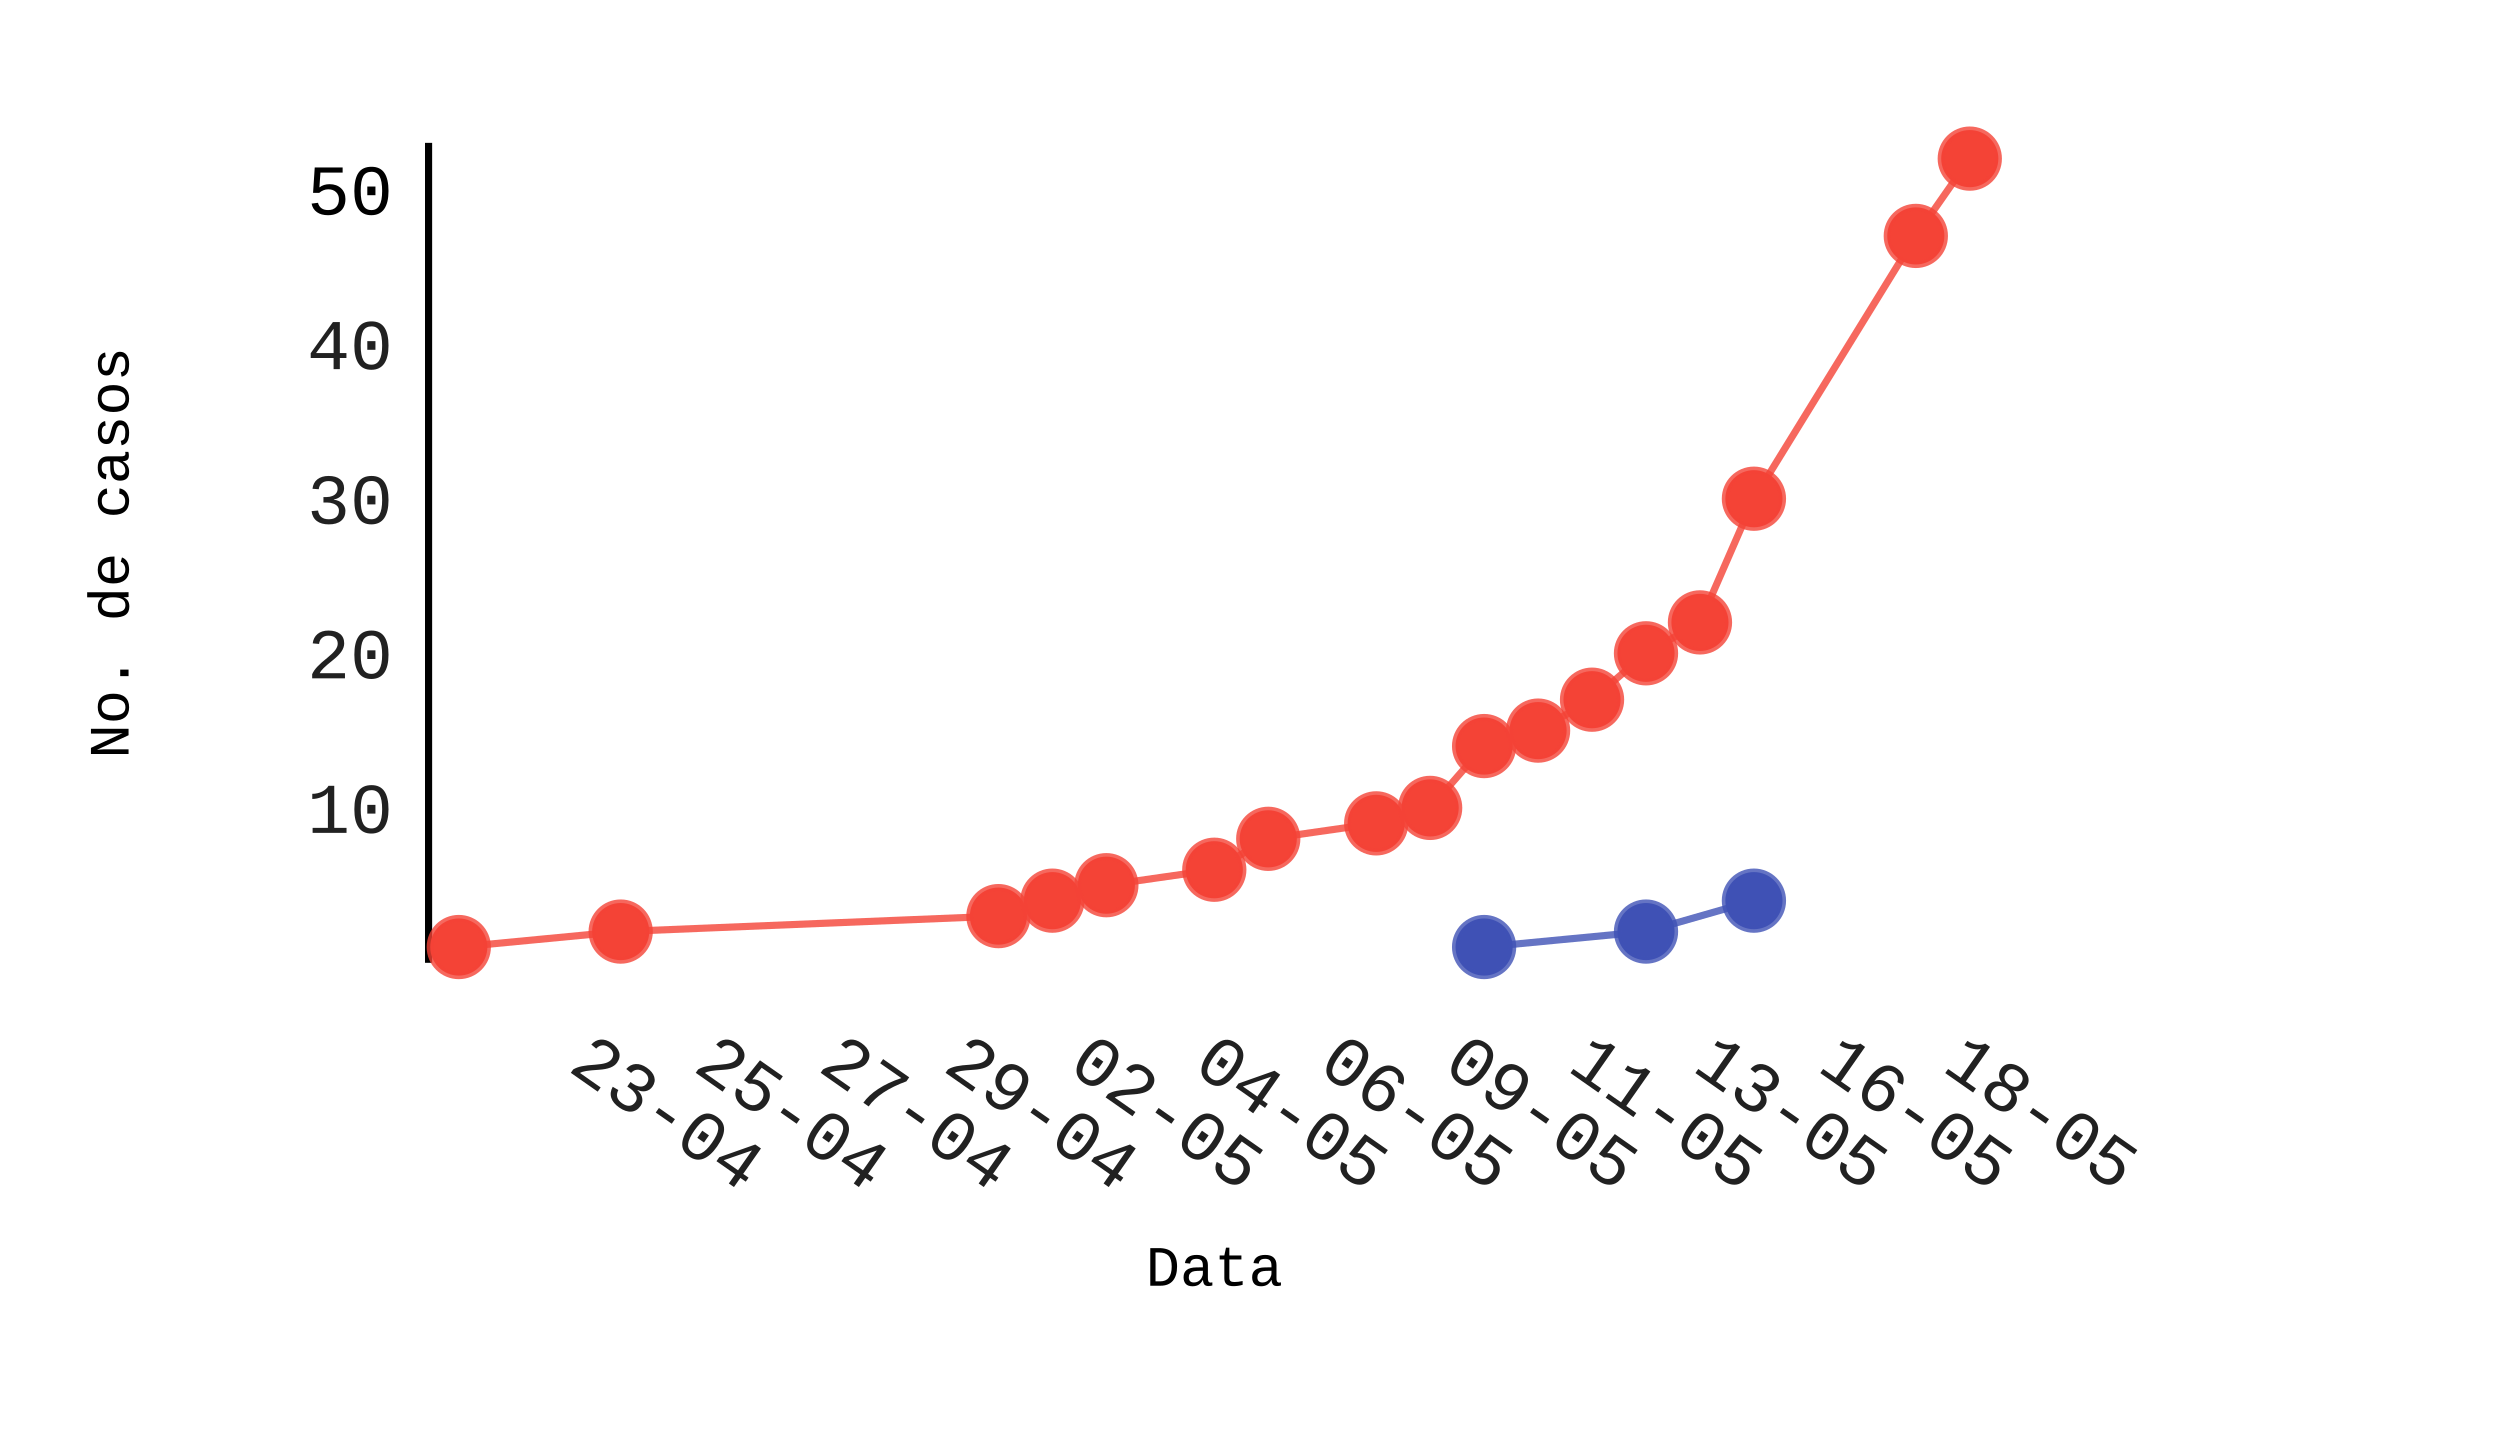
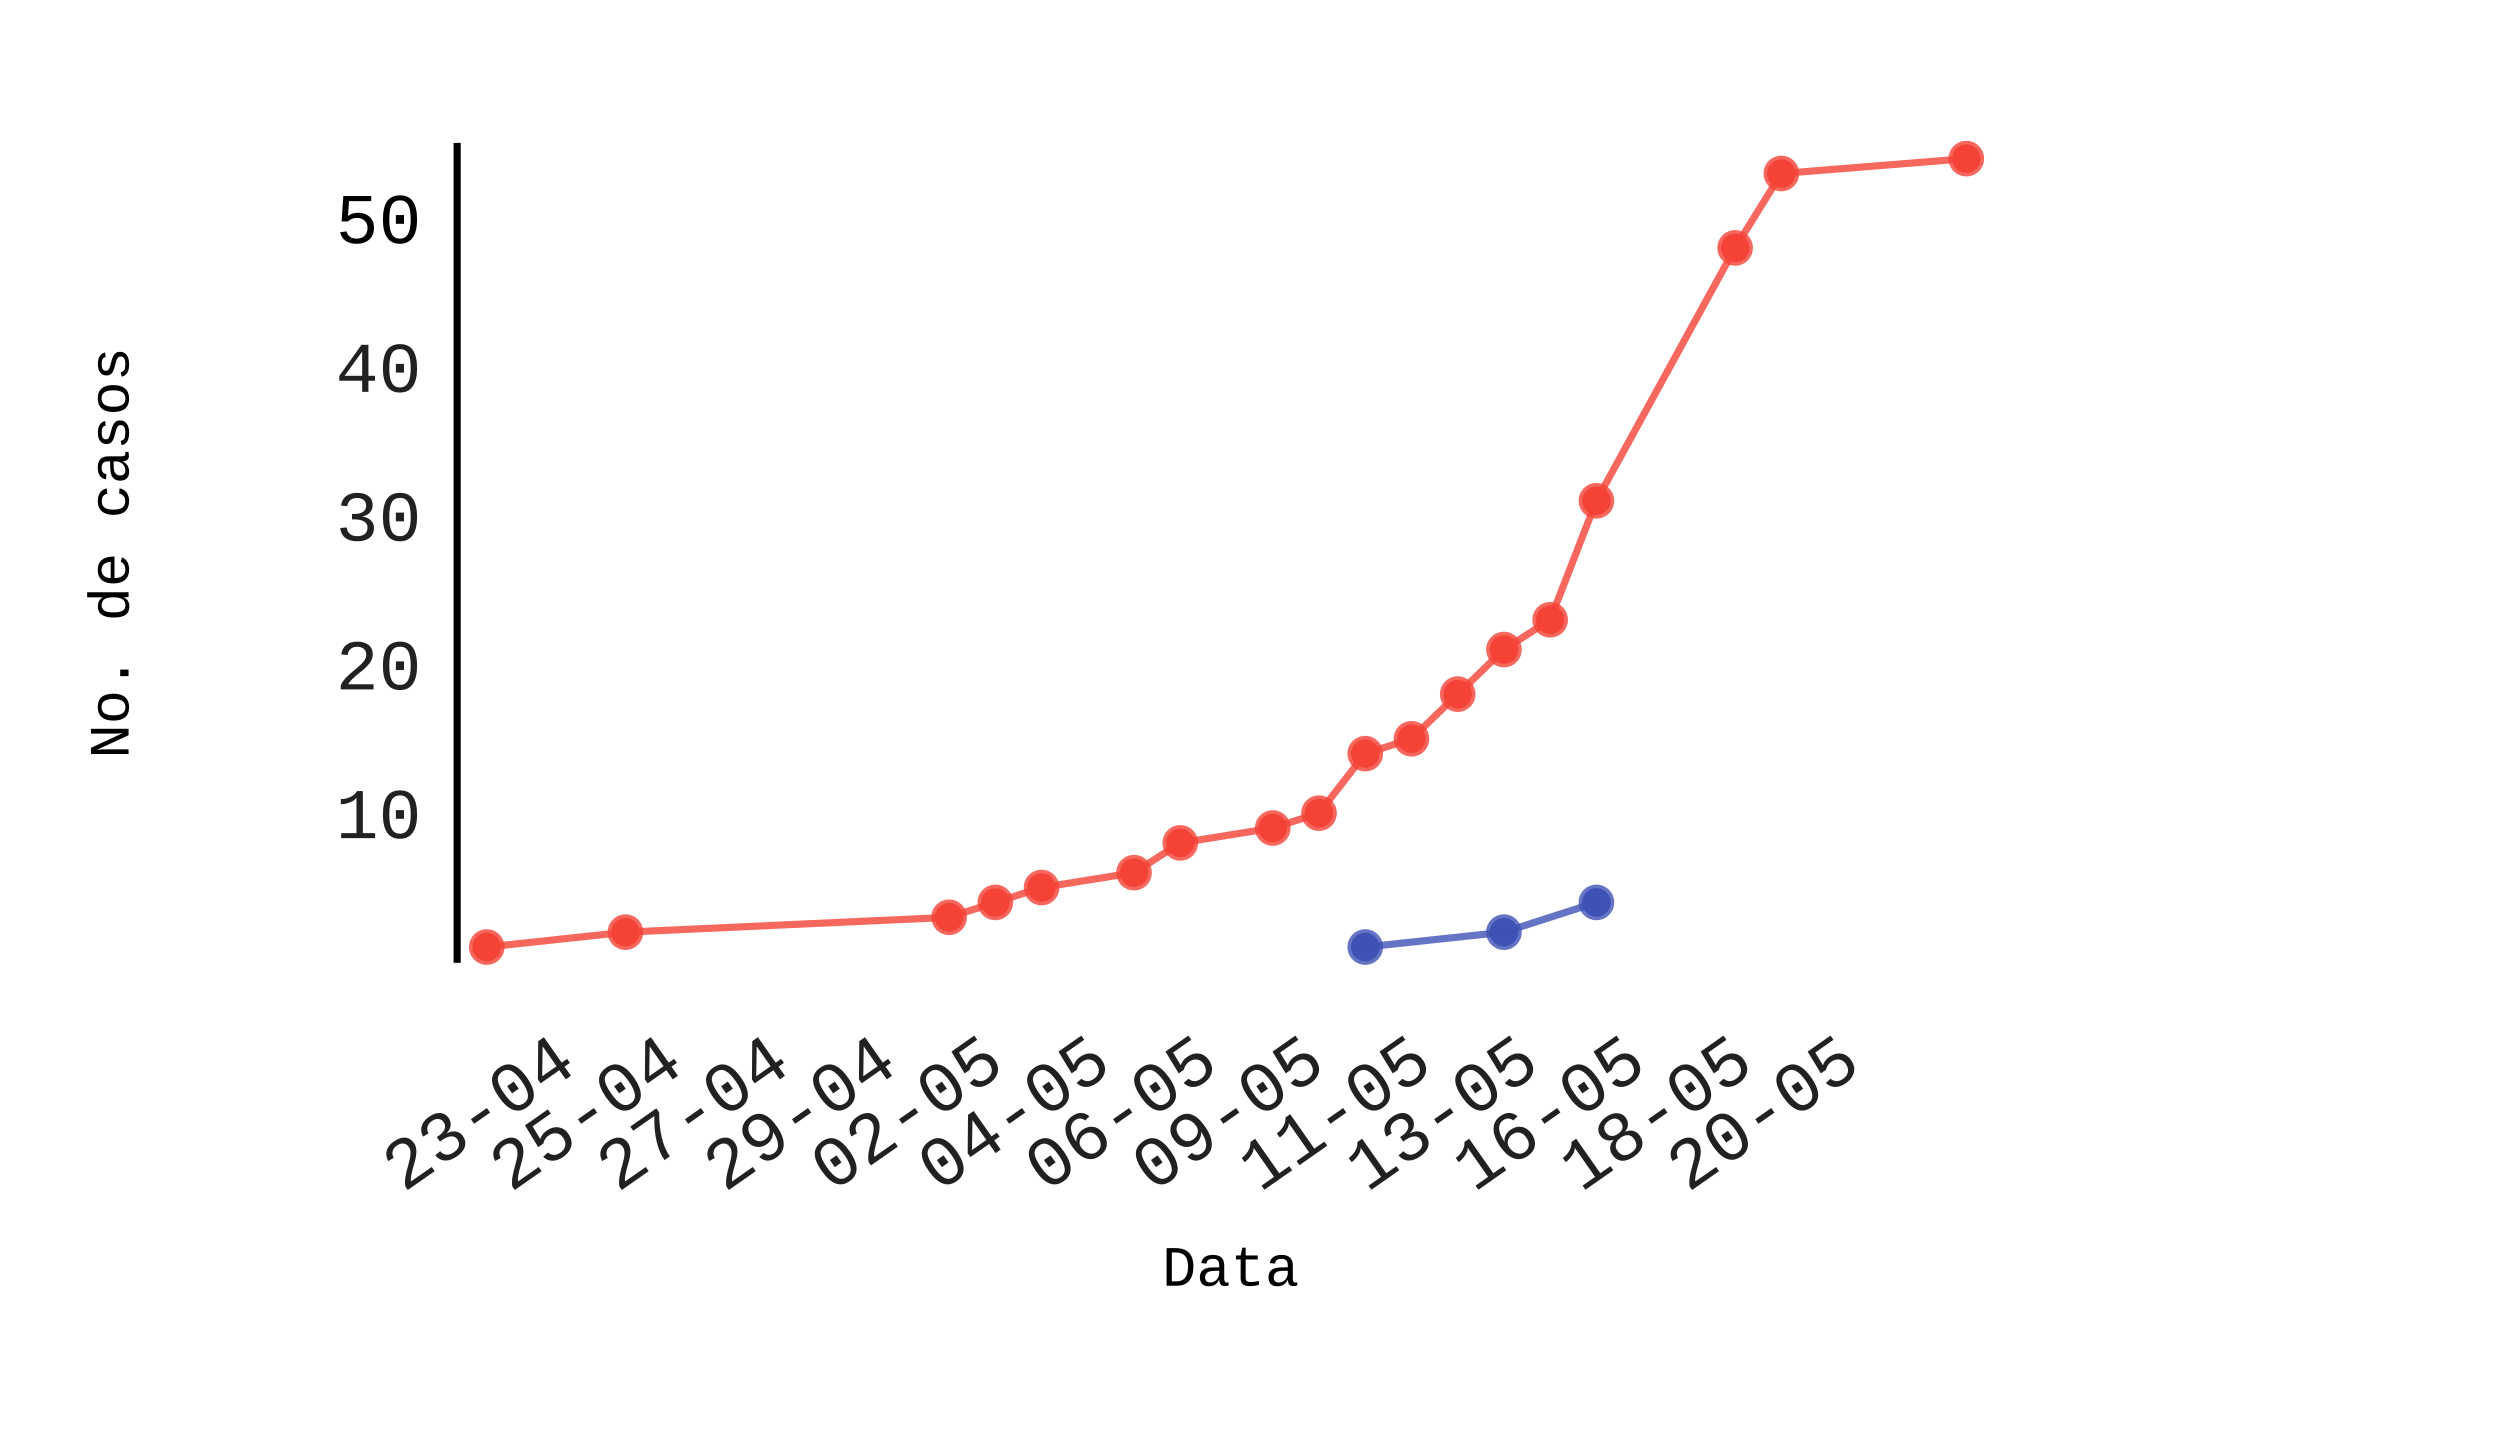
- <svg xmlns="http://www.w3.org/2000/svg" id="chart-dd576e4d-6cce-4747-8fe2-9f7c12742236" class="pygal-chart" viewBox="0 0 350 200" width="350" height="200">
+ <svg xmlns="http://www.w3.org/2000/svg" id="chart-b45de855-01f4-46bb-a4fa-69de15ed6251" class="pygal-chart" viewBox="0 0 350 200" width="350" height="200">
  <defs>
-     <style type="text/css">#chart-dd576e4d-6cce-4747-8fe2-9f7c12742236{-webkit-user-select:none;-webkit-font-smoothing:antialiased;font-family:Consolas,"Liberation Mono",Menlo,Courier,monospace}#chart-dd576e4d-6cce-4747-8fe2-9f7c12742236 .title{font-family:Consolas,"Liberation Mono",Menlo,Courier,monospace;font-size:8px}#chart-dd576e4d-6cce-4747-8fe2-9f7c12742236 .legends .legend text{font-family:Consolas,"Liberation Mono",Menlo,Courier,monospace;font-size:14px}#chart-dd576e4d-6cce-4747-8fe2-9f7c12742236 .axis text{font-family:Consolas,"Liberation Mono",Menlo,Courier,monospace;font-size:10px}#chart-dd576e4d-6cce-4747-8fe2-9f7c12742236 .axis text.major{font-family:Consolas,"Liberation Mono",Menlo,Courier,monospace;font-size:10px}#chart-dd576e4d-6cce-4747-8fe2-9f7c12742236 .text-overlay text.value{font-family:Consolas,"Liberation Mono",Menlo,Courier,monospace;font-size:16px}#chart-dd576e4d-6cce-4747-8fe2-9f7c12742236 .text-overlay text.label{font-family:Consolas,"Liberation Mono",Menlo,Courier,monospace;font-size:10px}#chart-dd576e4d-6cce-4747-8fe2-9f7c12742236 .tooltip{font-family:Consolas,"Liberation Mono",Menlo,Courier,monospace;font-size:14px}#chart-dd576e4d-6cce-4747-8fe2-9f7c12742236 text.no_data{font-family:Consolas,"Liberation Mono",Menlo,Courier,monospace;font-size:64px}
- #chart-dd576e4d-6cce-4747-8fe2-9f7c12742236{background-color:transparent}#chart-dd576e4d-6cce-4747-8fe2-9f7c12742236 path,#chart-dd576e4d-6cce-4747-8fe2-9f7c12742236 line,#chart-dd576e4d-6cce-4747-8fe2-9f7c12742236 rect,#chart-dd576e4d-6cce-4747-8fe2-9f7c12742236 circle{-webkit-transition:150ms;-moz-transition:150ms;transition:150ms}#chart-dd576e4d-6cce-4747-8fe2-9f7c12742236 .graph &gt; .background{fill:transparent}#chart-dd576e4d-6cce-4747-8fe2-9f7c12742236 .plot &gt; .background{fill:rgba(255,255,255,1)}#chart-dd576e4d-6cce-4747-8fe2-9f7c12742236 .graph{fill:rgba(0,0,0,.87)}#chart-dd576e4d-6cce-4747-8fe2-9f7c12742236 text.no_data{fill:rgba(0,0,0,1)}#chart-dd576e4d-6cce-4747-8fe2-9f7c12742236 .title{fill:rgba(0,0,0,1)}#chart-dd576e4d-6cce-4747-8fe2-9f7c12742236 .legends .legend text{fill:rgba(0,0,0,.87)}#chart-dd576e4d-6cce-4747-8fe2-9f7c12742236 .legends .legend:hover text{fill:rgba(0,0,0,1)}#chart-dd576e4d-6cce-4747-8fe2-9f7c12742236 .axis .line{stroke:rgba(0,0,0,1)}#chart-dd576e4d-6cce-4747-8fe2-9f7c12742236 .axis .guide.line{stroke:rgba(0,0,0,.54)}#chart-dd576e4d-6cce-4747-8fe2-9f7c12742236 .axis .major.line{stroke:rgba(0,0,0,.87)}#chart-dd576e4d-6cce-4747-8fe2-9f7c12742236 .axis text.major{fill:rgba(0,0,0,1)}#chart-dd576e4d-6cce-4747-8fe2-9f7c12742236 .axis.y .guides:hover .guide.line,#chart-dd576e4d-6cce-4747-8fe2-9f7c12742236 .line-graph .axis.x .guides:hover .guide.line,#chart-dd576e4d-6cce-4747-8fe2-9f7c12742236 .stackedline-graph .axis.x .guides:hover .guide.line,#chart-dd576e4d-6cce-4747-8fe2-9f7c12742236 .xy-graph .axis.x .guides:hover .guide.line{stroke:rgba(0,0,0,1)}#chart-dd576e4d-6cce-4747-8fe2-9f7c12742236 .axis .guides:hover text{fill:rgba(0,0,0,1)}#chart-dd576e4d-6cce-4747-8fe2-9f7c12742236 .reactive{fill-opacity:.7;stroke-opacity:.8}#chart-dd576e4d-6cce-4747-8fe2-9f7c12742236 .ci{stroke:rgba(0,0,0,.87)}#chart-dd576e4d-6cce-4747-8fe2-9f7c12742236 .reactive.active,#chart-dd576e4d-6cce-4747-8fe2-9f7c12742236 .active .reactive{fill-opacity:.8;stroke-opacity:.9;stroke-width:4}#chart-dd576e4d-6cce-4747-8fe2-9f7c12742236 .ci .reactive.active{stroke-width:1.5}#chart-dd576e4d-6cce-4747-8fe2-9f7c12742236 .series text{fill:rgba(0,0,0,1)}#chart-dd576e4d-6cce-4747-8fe2-9f7c12742236 .tooltip rect{fill:rgba(255,255,255,1);stroke:rgba(0,0,0,1);-webkit-transition:opacity 150ms;-moz-transition:opacity 150ms;transition:opacity 150ms}#chart-dd576e4d-6cce-4747-8fe2-9f7c12742236 .tooltip .label{fill:rgba(0,0,0,.87)}#chart-dd576e4d-6cce-4747-8fe2-9f7c12742236 .tooltip .label{fill:rgba(0,0,0,.87)}#chart-dd576e4d-6cce-4747-8fe2-9f7c12742236 .tooltip .legend{font-size:.8em;fill:rgba(0,0,0,.54)}#chart-dd576e4d-6cce-4747-8fe2-9f7c12742236 .tooltip .x_label{font-size:.6em;fill:rgba(0,0,0,1)}#chart-dd576e4d-6cce-4747-8fe2-9f7c12742236 .tooltip .xlink{font-size:.5em;text-decoration:underline}#chart-dd576e4d-6cce-4747-8fe2-9f7c12742236 .tooltip .value{font-size:1.5em}#chart-dd576e4d-6cce-4747-8fe2-9f7c12742236 .bound{font-size:.5em}#chart-dd576e4d-6cce-4747-8fe2-9f7c12742236 .max-value{font-size:.75em;fill:rgba(0,0,0,.54)}#chart-dd576e4d-6cce-4747-8fe2-9f7c12742236 .map-element{fill:rgba(255,255,255,1);stroke:rgba(0,0,0,.54) !important}#chart-dd576e4d-6cce-4747-8fe2-9f7c12742236 .map-element .reactive{fill-opacity:inherit;stroke-opacity:inherit}#chart-dd576e4d-6cce-4747-8fe2-9f7c12742236 .color-0,#chart-dd576e4d-6cce-4747-8fe2-9f7c12742236 .color-0 a:visited{stroke:#F44336;fill:#F44336}#chart-dd576e4d-6cce-4747-8fe2-9f7c12742236 .color-1,#chart-dd576e4d-6cce-4747-8fe2-9f7c12742236 .color-1 a:visited{stroke:#3F51B5;fill:#3F51B5}#chart-dd576e4d-6cce-4747-8fe2-9f7c12742236 .text-overlay .color-0 text{fill:black}#chart-dd576e4d-6cce-4747-8fe2-9f7c12742236 .text-overlay .color-1 text{fill:black}
- #chart-dd576e4d-6cce-4747-8fe2-9f7c12742236 text.no_data{text-anchor:middle}#chart-dd576e4d-6cce-4747-8fe2-9f7c12742236 .guide.line{fill:none}#chart-dd576e4d-6cce-4747-8fe2-9f7c12742236 .centered{text-anchor:middle}#chart-dd576e4d-6cce-4747-8fe2-9f7c12742236 .title{text-anchor:middle}#chart-dd576e4d-6cce-4747-8fe2-9f7c12742236 .legends .legend text{fill-opacity:1}#chart-dd576e4d-6cce-4747-8fe2-9f7c12742236 .axis.x text{text-anchor:middle}#chart-dd576e4d-6cce-4747-8fe2-9f7c12742236 .axis.x:not(.web) text[transform]{text-anchor:start}#chart-dd576e4d-6cce-4747-8fe2-9f7c12742236 .axis.x:not(.web) text[transform].backwards{text-anchor:end}#chart-dd576e4d-6cce-4747-8fe2-9f7c12742236 .axis.y text{text-anchor:end}#chart-dd576e4d-6cce-4747-8fe2-9f7c12742236 .axis.y text[transform].backwards{text-anchor:start}#chart-dd576e4d-6cce-4747-8fe2-9f7c12742236 .axis.y2 text{text-anchor:start}#chart-dd576e4d-6cce-4747-8fe2-9f7c12742236 .axis.y2 text[transform].backwards{text-anchor:end}#chart-dd576e4d-6cce-4747-8fe2-9f7c12742236 .axis .guide.line{stroke-dasharray:4,4}#chart-dd576e4d-6cce-4747-8fe2-9f7c12742236 .axis .major.guide.line{stroke-dasharray:6,6}#chart-dd576e4d-6cce-4747-8fe2-9f7c12742236 .horizontal .axis.y .guide.line,#chart-dd576e4d-6cce-4747-8fe2-9f7c12742236 .horizontal .axis.y2 .guide.line,#chart-dd576e4d-6cce-4747-8fe2-9f7c12742236 .vertical .axis.x .guide.line{opacity:0}#chart-dd576e4d-6cce-4747-8fe2-9f7c12742236 .horizontal .axis.always_show .guide.line,#chart-dd576e4d-6cce-4747-8fe2-9f7c12742236 .vertical .axis.always_show .guide.line{opacity:1 !important}#chart-dd576e4d-6cce-4747-8fe2-9f7c12742236 .axis.y .guides:hover .guide.line,#chart-dd576e4d-6cce-4747-8fe2-9f7c12742236 .axis.y2 .guides:hover .guide.line,#chart-dd576e4d-6cce-4747-8fe2-9f7c12742236 .axis.x .guides:hover .guide.line{opacity:1}#chart-dd576e4d-6cce-4747-8fe2-9f7c12742236 .axis .guides:hover text{opacity:1}#chart-dd576e4d-6cce-4747-8fe2-9f7c12742236 .nofill{fill:none}#chart-dd576e4d-6cce-4747-8fe2-9f7c12742236 .subtle-fill{fill-opacity:.2}#chart-dd576e4d-6cce-4747-8fe2-9f7c12742236 .dot{stroke-width:1px;fill-opacity:1}#chart-dd576e4d-6cce-4747-8fe2-9f7c12742236 .dot.active{stroke-width:5px}#chart-dd576e4d-6cce-4747-8fe2-9f7c12742236 .dot.negative{fill:transparent}#chart-dd576e4d-6cce-4747-8fe2-9f7c12742236 text,#chart-dd576e4d-6cce-4747-8fe2-9f7c12742236 tspan{stroke:none !important}#chart-dd576e4d-6cce-4747-8fe2-9f7c12742236 .series text.active{opacity:1}#chart-dd576e4d-6cce-4747-8fe2-9f7c12742236 .tooltip rect{fill-opacity:.95;stroke-width:.5}#chart-dd576e4d-6cce-4747-8fe2-9f7c12742236 .tooltip text{fill-opacity:1}#chart-dd576e4d-6cce-4747-8fe2-9f7c12742236 .showable{visibility:hidden}#chart-dd576e4d-6cce-4747-8fe2-9f7c12742236 .showable.shown{visibility:visible}#chart-dd576e4d-6cce-4747-8fe2-9f7c12742236 .gauge-background{fill:rgba(229,229,229,1);stroke:none}#chart-dd576e4d-6cce-4747-8fe2-9f7c12742236 .bg-lines{stroke:transparent;stroke-width:2px}</style>
+     <style type="text/css">#chart-b45de855-01f4-46bb-a4fa-69de15ed6251{-webkit-user-select:none;-webkit-font-smoothing:antialiased;font-family:Consolas,"Liberation Mono",Menlo,Courier,monospace}#chart-b45de855-01f4-46bb-a4fa-69de15ed6251 .title{font-family:Consolas,"Liberation Mono",Menlo,Courier,monospace;font-size:8px}#chart-b45de855-01f4-46bb-a4fa-69de15ed6251 .legends .legend text{font-family:Consolas,"Liberation Mono",Menlo,Courier,monospace;font-size:14px}#chart-b45de855-01f4-46bb-a4fa-69de15ed6251 .axis text{font-family:Consolas,"Liberation Mono",Menlo,Courier,monospace;font-size:10px}#chart-b45de855-01f4-46bb-a4fa-69de15ed6251 .axis text.major{font-family:Consolas,"Liberation Mono",Menlo,Courier,monospace;font-size:10px}#chart-b45de855-01f4-46bb-a4fa-69de15ed6251 .text-overlay text.value{font-family:Consolas,"Liberation Mono",Menlo,Courier,monospace;font-size:16px}#chart-b45de855-01f4-46bb-a4fa-69de15ed6251 .text-overlay text.label{font-family:Consolas,"Liberation Mono",Menlo,Courier,monospace;font-size:10px}#chart-b45de855-01f4-46bb-a4fa-69de15ed6251 .tooltip{font-family:Consolas,"Liberation Mono",Menlo,Courier,monospace;font-size:14px}#chart-b45de855-01f4-46bb-a4fa-69de15ed6251 text.no_data{font-family:Consolas,"Liberation Mono",Menlo,Courier,monospace;font-size:64px}
+ #chart-b45de855-01f4-46bb-a4fa-69de15ed6251{background-color:transparent}#chart-b45de855-01f4-46bb-a4fa-69de15ed6251 path,#chart-b45de855-01f4-46bb-a4fa-69de15ed6251 line,#chart-b45de855-01f4-46bb-a4fa-69de15ed6251 rect,#chart-b45de855-01f4-46bb-a4fa-69de15ed6251 circle{-webkit-transition:150ms;-moz-transition:150ms;transition:150ms}#chart-b45de855-01f4-46bb-a4fa-69de15ed6251 .graph &gt; .background{fill:transparent}#chart-b45de855-01f4-46bb-a4fa-69de15ed6251 .plot &gt; .background{fill:rgba(255,255,255,1)}#chart-b45de855-01f4-46bb-a4fa-69de15ed6251 .graph{fill:rgba(0,0,0,.87)}#chart-b45de855-01f4-46bb-a4fa-69de15ed6251 text.no_data{fill:rgba(0,0,0,1)}#chart-b45de855-01f4-46bb-a4fa-69de15ed6251 .title{fill:rgba(0,0,0,1)}#chart-b45de855-01f4-46bb-a4fa-69de15ed6251 .legends .legend text{fill:rgba(0,0,0,.87)}#chart-b45de855-01f4-46bb-a4fa-69de15ed6251 .legends .legend:hover text{fill:rgba(0,0,0,1)}#chart-b45de855-01f4-46bb-a4fa-69de15ed6251 .axis .line{stroke:rgba(0,0,0,1)}#chart-b45de855-01f4-46bb-a4fa-69de15ed6251 .axis .guide.line{stroke:rgba(0,0,0,.54)}#chart-b45de855-01f4-46bb-a4fa-69de15ed6251 .axis .major.line{stroke:rgba(0,0,0,.87)}#chart-b45de855-01f4-46bb-a4fa-69de15ed6251 .axis text.major{fill:rgba(0,0,0,1)}#chart-b45de855-01f4-46bb-a4fa-69de15ed6251 .axis.y .guides:hover .guide.line,#chart-b45de855-01f4-46bb-a4fa-69de15ed6251 .line-graph .axis.x .guides:hover .guide.line,#chart-b45de855-01f4-46bb-a4fa-69de15ed6251 .stackedline-graph .axis.x .guides:hover .guide.line,#chart-b45de855-01f4-46bb-a4fa-69de15ed6251 .xy-graph .axis.x .guides:hover .guide.line{stroke:rgba(0,0,0,1)}#chart-b45de855-01f4-46bb-a4fa-69de15ed6251 .axis .guides:hover text{fill:rgba(0,0,0,1)}#chart-b45de855-01f4-46bb-a4fa-69de15ed6251 .reactive{fill-opacity:.7;stroke-opacity:.8}#chart-b45de855-01f4-46bb-a4fa-69de15ed6251 .ci{stroke:rgba(0,0,0,.87)}#chart-b45de855-01f4-46bb-a4fa-69de15ed6251 .reactive.active,#chart-b45de855-01f4-46bb-a4fa-69de15ed6251 .active .reactive{fill-opacity:.8;stroke-opacity:.9;stroke-width:4}#chart-b45de855-01f4-46bb-a4fa-69de15ed6251 .ci .reactive.active{stroke-width:1.5}#chart-b45de855-01f4-46bb-a4fa-69de15ed6251 .series text{fill:rgba(0,0,0,1)}#chart-b45de855-01f4-46bb-a4fa-69de15ed6251 .tooltip rect{fill:rgba(255,255,255,1);stroke:rgba(0,0,0,1);-webkit-transition:opacity 150ms;-moz-transition:opacity 150ms;transition:opacity 150ms}#chart-b45de855-01f4-46bb-a4fa-69de15ed6251 .tooltip .label{fill:rgba(0,0,0,.87)}#chart-b45de855-01f4-46bb-a4fa-69de15ed6251 .tooltip .label{fill:rgba(0,0,0,.87)}#chart-b45de855-01f4-46bb-a4fa-69de15ed6251 .tooltip .legend{font-size:.8em;fill:rgba(0,0,0,.54)}#chart-b45de855-01f4-46bb-a4fa-69de15ed6251 .tooltip .x_label{font-size:.6em;fill:rgba(0,0,0,1)}#chart-b45de855-01f4-46bb-a4fa-69de15ed6251 .tooltip .xlink{font-size:.5em;text-decoration:underline}#chart-b45de855-01f4-46bb-a4fa-69de15ed6251 .tooltip .value{font-size:1.5em}#chart-b45de855-01f4-46bb-a4fa-69de15ed6251 .bound{font-size:.5em}#chart-b45de855-01f4-46bb-a4fa-69de15ed6251 .max-value{font-size:.75em;fill:rgba(0,0,0,.54)}#chart-b45de855-01f4-46bb-a4fa-69de15ed6251 .map-element{fill:rgba(255,255,255,1);stroke:rgba(0,0,0,.54) !important}#chart-b45de855-01f4-46bb-a4fa-69de15ed6251 .map-element .reactive{fill-opacity:inherit;stroke-opacity:inherit}#chart-b45de855-01f4-46bb-a4fa-69de15ed6251 .color-0,#chart-b45de855-01f4-46bb-a4fa-69de15ed6251 .color-0 a:visited{stroke:#F44336;fill:#F44336}#chart-b45de855-01f4-46bb-a4fa-69de15ed6251 .color-1,#chart-b45de855-01f4-46bb-a4fa-69de15ed6251 .color-1 a:visited{stroke:#3F51B5;fill:#3F51B5}#chart-b45de855-01f4-46bb-a4fa-69de15ed6251 .text-overlay .color-0 text{fill:black}#chart-b45de855-01f4-46bb-a4fa-69de15ed6251 .text-overlay .color-1 text{fill:black}
+ #chart-b45de855-01f4-46bb-a4fa-69de15ed6251 text.no_data{text-anchor:middle}#chart-b45de855-01f4-46bb-a4fa-69de15ed6251 .guide.line{fill:none}#chart-b45de855-01f4-46bb-a4fa-69de15ed6251 .centered{text-anchor:middle}#chart-b45de855-01f4-46bb-a4fa-69de15ed6251 .title{text-anchor:middle}#chart-b45de855-01f4-46bb-a4fa-69de15ed6251 .legends .legend text{fill-opacity:1}#chart-b45de855-01f4-46bb-a4fa-69de15ed6251 .axis.x text{text-anchor:middle}#chart-b45de855-01f4-46bb-a4fa-69de15ed6251 .axis.x:not(.web) text[transform]{text-anchor:start}#chart-b45de855-01f4-46bb-a4fa-69de15ed6251 .axis.x:not(.web) text[transform].backwards{text-anchor:end}#chart-b45de855-01f4-46bb-a4fa-69de15ed6251 .axis.y text{text-anchor:end}#chart-b45de855-01f4-46bb-a4fa-69de15ed6251 .axis.y text[transform].backwards{text-anchor:start}#chart-b45de855-01f4-46bb-a4fa-69de15ed6251 .axis.y2 text{text-anchor:start}#chart-b45de855-01f4-46bb-a4fa-69de15ed6251 .axis.y2 text[transform].backwards{text-anchor:end}#chart-b45de855-01f4-46bb-a4fa-69de15ed6251 .axis .guide.line{stroke-dasharray:4,4}#chart-b45de855-01f4-46bb-a4fa-69de15ed6251 .axis .major.guide.line{stroke-dasharray:6,6}#chart-b45de855-01f4-46bb-a4fa-69de15ed6251 .horizontal .axis.y .guide.line,#chart-b45de855-01f4-46bb-a4fa-69de15ed6251 .horizontal .axis.y2 .guide.line,#chart-b45de855-01f4-46bb-a4fa-69de15ed6251 .vertical .axis.x .guide.line{opacity:0}#chart-b45de855-01f4-46bb-a4fa-69de15ed6251 .horizontal .axis.always_show .guide.line,#chart-b45de855-01f4-46bb-a4fa-69de15ed6251 .vertical .axis.always_show .guide.line{opacity:1 !important}#chart-b45de855-01f4-46bb-a4fa-69de15ed6251 .axis.y .guides:hover .guide.line,#chart-b45de855-01f4-46bb-a4fa-69de15ed6251 .axis.y2 .guides:hover .guide.line,#chart-b45de855-01f4-46bb-a4fa-69de15ed6251 .axis.x .guides:hover .guide.line{opacity:1}#chart-b45de855-01f4-46bb-a4fa-69de15ed6251 .axis .guides:hover text{opacity:1}#chart-b45de855-01f4-46bb-a4fa-69de15ed6251 .nofill{fill:none}#chart-b45de855-01f4-46bb-a4fa-69de15ed6251 .subtle-fill{fill-opacity:.2}#chart-b45de855-01f4-46bb-a4fa-69de15ed6251 .dot{stroke-width:1px;fill-opacity:1}#chart-b45de855-01f4-46bb-a4fa-69de15ed6251 .dot.active{stroke-width:5px}#chart-b45de855-01f4-46bb-a4fa-69de15ed6251 .dot.negative{fill:transparent}#chart-b45de855-01f4-46bb-a4fa-69de15ed6251 text,#chart-b45de855-01f4-46bb-a4fa-69de15ed6251 tspan{stroke:none !important}#chart-b45de855-01f4-46bb-a4fa-69de15ed6251 .series text.active{opacity:1}#chart-b45de855-01f4-46bb-a4fa-69de15ed6251 .tooltip rect{fill-opacity:.95;stroke-width:.5}#chart-b45de855-01f4-46bb-a4fa-69de15ed6251 .tooltip text{fill-opacity:1}#chart-b45de855-01f4-46bb-a4fa-69de15ed6251 .showable{visibility:hidden}#chart-b45de855-01f4-46bb-a4fa-69de15ed6251 .showable.shown{visibility:visible}#chart-b45de855-01f4-46bb-a4fa-69de15ed6251 .gauge-background{fill:rgba(229,229,229,1);stroke:none}#chart-b45de855-01f4-46bb-a4fa-69de15ed6251 .bg-lines{stroke:transparent;stroke-width:2px}</style>
  </defs>
  <g class="graph datetimeline-graph vertical">
    <rect x="0" y="0" width="350" height="200" class="background" />
-     <g transform="translate(60, 20)" class="plot">
-       <rect x="0" y="0" width="220.0" height="114.793" class="background" />
+     <g transform="translate(64, 20)" class="plot">
+       <rect x="0" y="0" width="215.425" height="114.793" class="background" />
      <g class="axis y">
        <g class="guides">
-           <text x="-5" y="96.607" class="">10</text>
+           <text x="-5" y="97.342" class="">10</text>
        </g>
        <g class="guides">
-           <text x="-5" y="74.964" class="">20</text>
+           <text x="-5" y="76.516" class="">20</text>
        </g>
        <g class="guides">
-           <text x="-5" y="53.321" class="">30</text>
+           <text x="-5" y="55.69" class="">30</text>
        </g>
        <g class="guides">
-           <text x="-5" y="31.679" class="">40</text>
+           <text x="-5" y="34.864" class="">40</text>
        </g>
        <g class="guides">
-           <text x="-5" y="10.036" class="major">50</text>
+           <text x="-5" y="14.038" class="major">50</text>
        </g>
      </g>
      <g class="axis x">
        <path d="M0 0 v114.793" class="line" />
        <g class="guides">
-           <path d="M19.341 0 v114.793" class="guide line" />
-           <text x="19.341" y="129.793" class="" transform="rotate(35 19.34066 129.7927)">23-04</text>
+           <path d="M17.089 0 v114.793" class="guide line" />
+           <text x="17.089" y="129.793" class="backwards" transform="rotate(325 17.08904 129.7927)">23-04</text>
        </g>
        <g class="guides">
-           <path d="M36.829 0 v114.793" class="guide line" />
-           <text x="36.829" y="129.793" class="" transform="rotate(35 36.82896 129.7927)">25-04</text>
+           <path d="M32.073 0 v114.793" class="guide line" />
+           <text x="32.073" y="129.793" class="backwards" transform="rotate(325 32.07311 129.7927)">25-04</text>
        </g>
        <g class="guides">
-           <path d="M54.317 0 v114.793" class="guide line" />
-           <text x="54.317" y="129.793" class="" transform="rotate(35 54.31726 129.7927)">27-04</text>
+           <path d="M47.057 0 v114.793" class="guide line" />
+           <text x="47.057" y="129.793" class="backwards" transform="rotate(325 47.05719 129.7927)">27-04</text>
        </g>
        <g class="guides">
-           <path d="M71.806 0 v114.793" class="guide line" />
-           <text x="71.806" y="129.793" class="" transform="rotate(35 71.80556 129.7927)">29-04</text>
+           <path d="M62.041 0 v114.793" class="guide line" />
+           <text x="62.041" y="129.793" class="backwards" transform="rotate(325 62.04126 129.7927)">29-04</text>
        </g>
        <g class="guides">
-           <path d="M89.294 0 v114.793" class="guide line" />
-           <text x="89.294" y="129.793" class="" transform="rotate(35 89.29385 129.7927)">02-05</text>
+           <path d="M77.025 0 v114.793" class="guide line" />
+           <text x="77.025" y="129.793" class="backwards" transform="rotate(325 77.02533 129.7927)">02-05</text>
        </g>
        <g class="guides">
-           <path d="M106.782 0 v114.793" class="guide line" />
-           <text x="106.782" y="129.793" class="" transform="rotate(35 106.7822 129.7927)">04-05</text>
+           <path d="M92.009 0 v114.793" class="guide line" />
+           <text x="92.009" y="129.793" class="backwards" transform="rotate(325 92.00941 129.7927)">04-05</text>
        </g>
        <g class="guides">
-           <path d="M124.27 0 v114.793" class="guide line" />
-           <text x="124.27" y="129.793" class="" transform="rotate(35 124.2705 129.7927)">06-05</text>
+           <path d="M106.993 0 v114.793" class="guide line" />
+           <text x="106.993" y="129.793" class="backwards" transform="rotate(325 106.9935 129.7927)">06-05</text>
        </g>
        <g class="guides">
-           <path d="M141.759 0 v114.793" class="guide line" />
-           <text x="141.759" y="129.793" class="" transform="rotate(35 141.7588 129.7927)">09-05</text>
+           <path d="M121.978 0 v114.793" class="guide line" />
+           <text x="121.978" y="129.793" class="backwards" transform="rotate(325 121.9776 129.7927)">09-05</text>
        </g>
        <g class="guides">
-           <path d="M159.247 0 v114.793" class="guide line" />
-           <text x="159.247" y="129.793" class="" transform="rotate(35 159.247 129.7927)">11-05</text>
+           <path d="M136.962 0 v114.793" class="guide line" />
+           <text x="136.962" y="129.793" class="backwards" transform="rotate(325 136.9616 129.7927)">11-05</text>
        </g>
        <g class="guides">
-           <path d="M176.735 0 v114.793" class="guide line" />
-           <text x="176.735" y="129.793" class="" transform="rotate(35 176.7353 129.7927)">13-05</text>
+           <path d="M151.946 0 v114.793" class="guide line" />
+           <text x="151.946" y="129.793" class="backwards" transform="rotate(325 151.9457 129.7927)">13-05</text>
        </g>
        <g class="guides">
-           <path d="M194.224 0 v114.793" class="guide line" />
-           <text x="194.224" y="129.793" class="" transform="rotate(35 194.2236 129.7927)">16-05</text>
+           <path d="M166.93 0 v114.793" class="guide line" />
+           <text x="166.93" y="129.793" class="backwards" transform="rotate(325 166.9298 129.7927)">16-05</text>
        </g>
        <g class="guides">
-           <path d="M211.712 0 v114.793" class="guide line" />
-           <text x="211.712" y="129.793" class="" transform="rotate(35 211.7119 129.7927)">18-05</text>
+           <path d="M181.914 0 v114.793" class="guide line" />
+           <text x="181.914" y="129.793" class="backwards" transform="rotate(325 181.9139 129.7927)">18-05</text>
+         </g>
+         <g class="guides">
+           <path d="M196.898 0 v114.793" class="guide line" />
+           <text x="196.898" y="129.793" class="backwards" transform="rotate(325 196.8979 129.7927)">20-05</text>
        </g>
      </g>
      <g class="series serie-0 color-0">
-         <path d="M4.231 112.585 L26.896 110.421 79.78 108.257 87.335 106.092 94.89 103.928 110 101.764 117.555 97.435 132.665 95.271 140.22 93.107 147.775 84.45 155.33 82.285 162.885 77.957 170.44 71.464 177.995 67.136 185.549 49.821 208.214 13.029 215.769 2.208" class="line reactive nofill" />
+         <path d="M4.143 112.585 L23.562 110.503 68.874 108.42 75.347 106.337 81.82 104.255 94.766 102.172 101.24 98.007 114.186 95.924 120.659 93.842 127.132 85.511 133.605 83.429 140.078 77.181 146.551 70.933 153.025 66.768 159.498 50.107 178.917 14.703 185.39 4.29 211.283 2.208" class="line reactive nofill" />
      </g>
      <g class="series serie-1 color-1">
-         <path d="M147.775 112.585 L170.44 110.421 185.549 106.092" class="line reactive nofill" />
+         <path d="M127.132 112.585 L146.551 110.503 159.498 106.337" class="line reactive nofill" />
      </g>
    </g>
    <g class="titles">
-       <text x="170.0" y="180.0" class="title">Data</text>
+       <text x="172.287" y="180.0" class="title">Data</text>
      <text x="0" y="95.396" class="title" transform="rotate(-90 0 77.39635)">No. de casos</text>
    </g>
-     <g transform="translate(60, 20)" class="plot overlay">
+     <g transform="translate(64, 20)" class="plot overlay">
      <g class="series serie-0 color-0">
        <g class="dots">
-           <circle cx="4.231" cy="112.585" r="4" class="dot reactive tooltip-trigger" />
+           <circle cx="4.143" cy="112.585" r="2" class="dot reactive tooltip-trigger" />
        </g>
        <g class="dots">
-           <circle cx="26.896" cy="110.421" r="4" class="dot reactive tooltip-trigger" />
+           <circle cx="23.562" cy="110.503" r="2" class="dot reactive tooltip-trigger" />
        </g>
        <g class="dots">
-           <circle cx="79.78" cy="108.257" r="4" class="dot reactive tooltip-trigger" />
+           <circle cx="68.874" cy="108.42" r="2" class="dot reactive tooltip-trigger" />
        </g>
        <g class="dots">
-           <circle cx="87.335" cy="106.092" r="4" class="dot reactive tooltip-trigger" />
+           <circle cx="75.347" cy="106.337" r="2" class="dot reactive tooltip-trigger" />
        </g>
        <g class="dots">
-           <circle cx="94.89" cy="103.928" r="4" class="dot reactive tooltip-trigger" />
+           <circle cx="81.82" cy="104.255" r="2" class="dot reactive tooltip-trigger" />
        </g>
        <g class="dots">
-           <circle cx="110.0" cy="101.764" r="4" class="dot reactive tooltip-trigger" />
+           <circle cx="94.766" cy="102.172" r="2" class="dot reactive tooltip-trigger" />
        </g>
        <g class="dots">
-           <circle cx="117.555" cy="97.435" r="4" class="dot reactive tooltip-trigger" />
+           <circle cx="101.24" cy="98.007" r="2" class="dot reactive tooltip-trigger" />
        </g>
        <g class="dots">
-           <circle cx="132.665" cy="95.271" r="4" class="dot reactive tooltip-trigger" />
+           <circle cx="114.186" cy="95.924" r="2" class="dot reactive tooltip-trigger" />
        </g>
        <g class="dots">
-           <circle cx="140.22" cy="93.107" r="4" class="dot reactive tooltip-trigger" />
+           <circle cx="120.659" cy="93.842" r="2" class="dot reactive tooltip-trigger" />
        </g>
        <g class="dots">
-           <circle cx="147.775" cy="84.45" r="4" class="dot reactive tooltip-trigger" />
+           <circle cx="127.132" cy="85.511" r="2" class="dot reactive tooltip-trigger" />
        </g>
        <g class="dots">
-           <circle cx="155.33" cy="82.285" r="4" class="dot reactive tooltip-trigger" />
+           <circle cx="133.605" cy="83.429" r="2" class="dot reactive tooltip-trigger" />
        </g>
        <g class="dots">
-           <circle cx="162.885" cy="77.957" r="4" class="dot reactive tooltip-trigger" />
+           <circle cx="140.078" cy="77.181" r="2" class="dot reactive tooltip-trigger" />
        </g>
        <g class="dots">
-           <circle cx="170.44" cy="71.464" r="4" class="dot reactive tooltip-trigger" />
+           <circle cx="146.551" cy="70.933" r="2" class="dot reactive tooltip-trigger" />
        </g>
        <g class="dots">
-           <circle cx="177.995" cy="67.136" r="4" class="dot reactive tooltip-trigger" />
+           <circle cx="153.025" cy="66.768" r="2" class="dot reactive tooltip-trigger" />
        </g>
        <g class="dots">
-           <circle cx="185.549" cy="49.821" r="4" class="dot reactive tooltip-trigger" />
+           <circle cx="159.498" cy="50.107" r="2" class="dot reactive tooltip-trigger" />
        </g>
        <g class="dots">
-           <circle cx="208.214" cy="13.029" r="4" class="dot reactive tooltip-trigger" />
+           <circle cx="178.917" cy="14.703" r="2" class="dot reactive tooltip-trigger" />
        </g>
        <g class="dots">
-           <circle cx="215.769" cy="2.208" r="4" class="dot reactive tooltip-trigger" />
+           <circle cx="185.39" cy="4.29" r="2" class="dot reactive tooltip-trigger" />
+         </g>
+         <g class="dots">
+           <circle cx="211.283" cy="2.208" r="2" class="dot reactive tooltip-trigger" />
        </g>
      </g>
      <g class="series serie-1 color-1">
        <g class="dots">
-           <circle cx="147.775" cy="112.585" r="4" class="dot reactive tooltip-trigger" />
+           <circle cx="127.132" cy="112.585" r="2" class="dot reactive tooltip-trigger" />
        </g>
        <g class="dots">
-           <circle cx="170.44" cy="110.421" r="4" class="dot reactive tooltip-trigger" />
+           <circle cx="146.551" cy="110.503" r="2" class="dot reactive tooltip-trigger" />
        </g>
        <g class="dots">
-           <circle cx="185.549" cy="106.092" r="4" class="dot reactive tooltip-trigger" />
+           <circle cx="159.498" cy="106.337" r="2" class="dot reactive tooltip-trigger" />
        </g>
      </g>
    </g>
-     <g transform="translate(60, 20)" class="plot text-overlay">
+     <g transform="translate(64, 20)" class="plot text-overlay">
      <g class="series serie-0 color-0" />
      <g class="series serie-1 color-1" />
    </g>
-     <g transform="translate(60, 20)" class="plot tooltip-overlay">
+     <g transform="translate(64, 20)" class="plot tooltip-overlay">
      <g transform="translate(0 0)" style="opacity: 0" class="tooltip">
        <rect rx="10" ry="10" width="0" height="0" class="tooltip-box" />
        <g class="text" />
      </g>
    </g>
  </g>
</svg>
